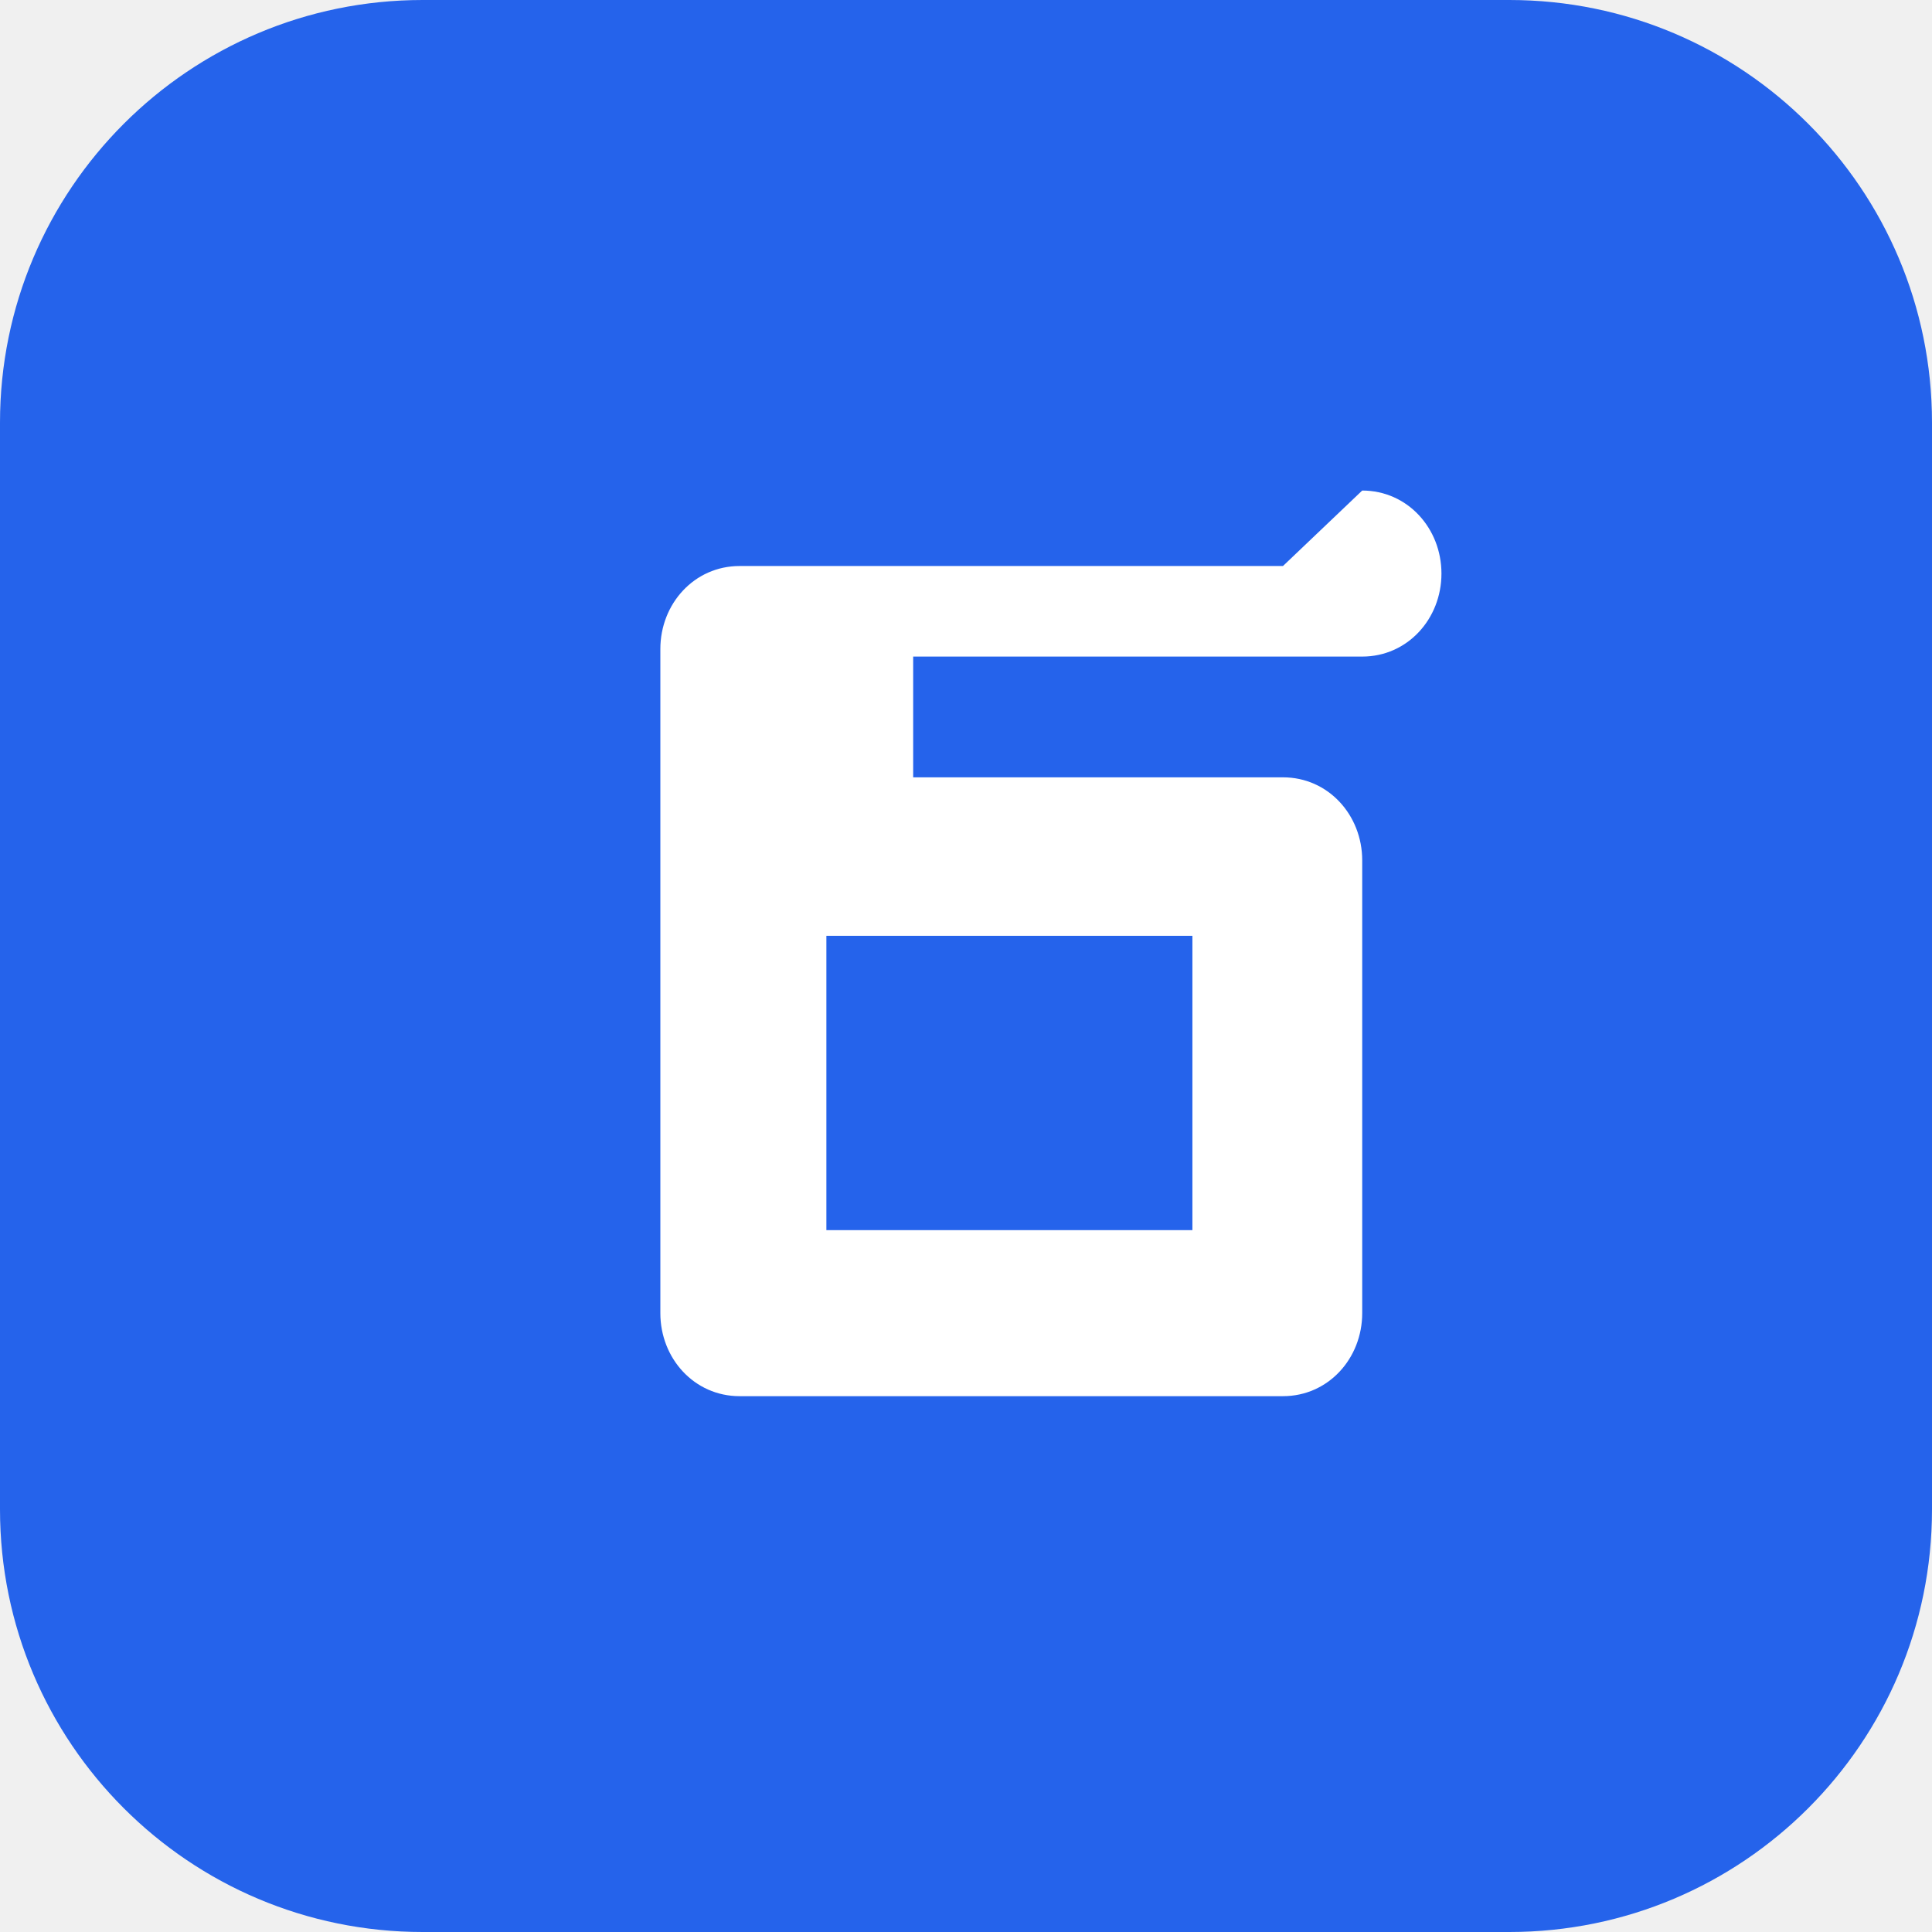
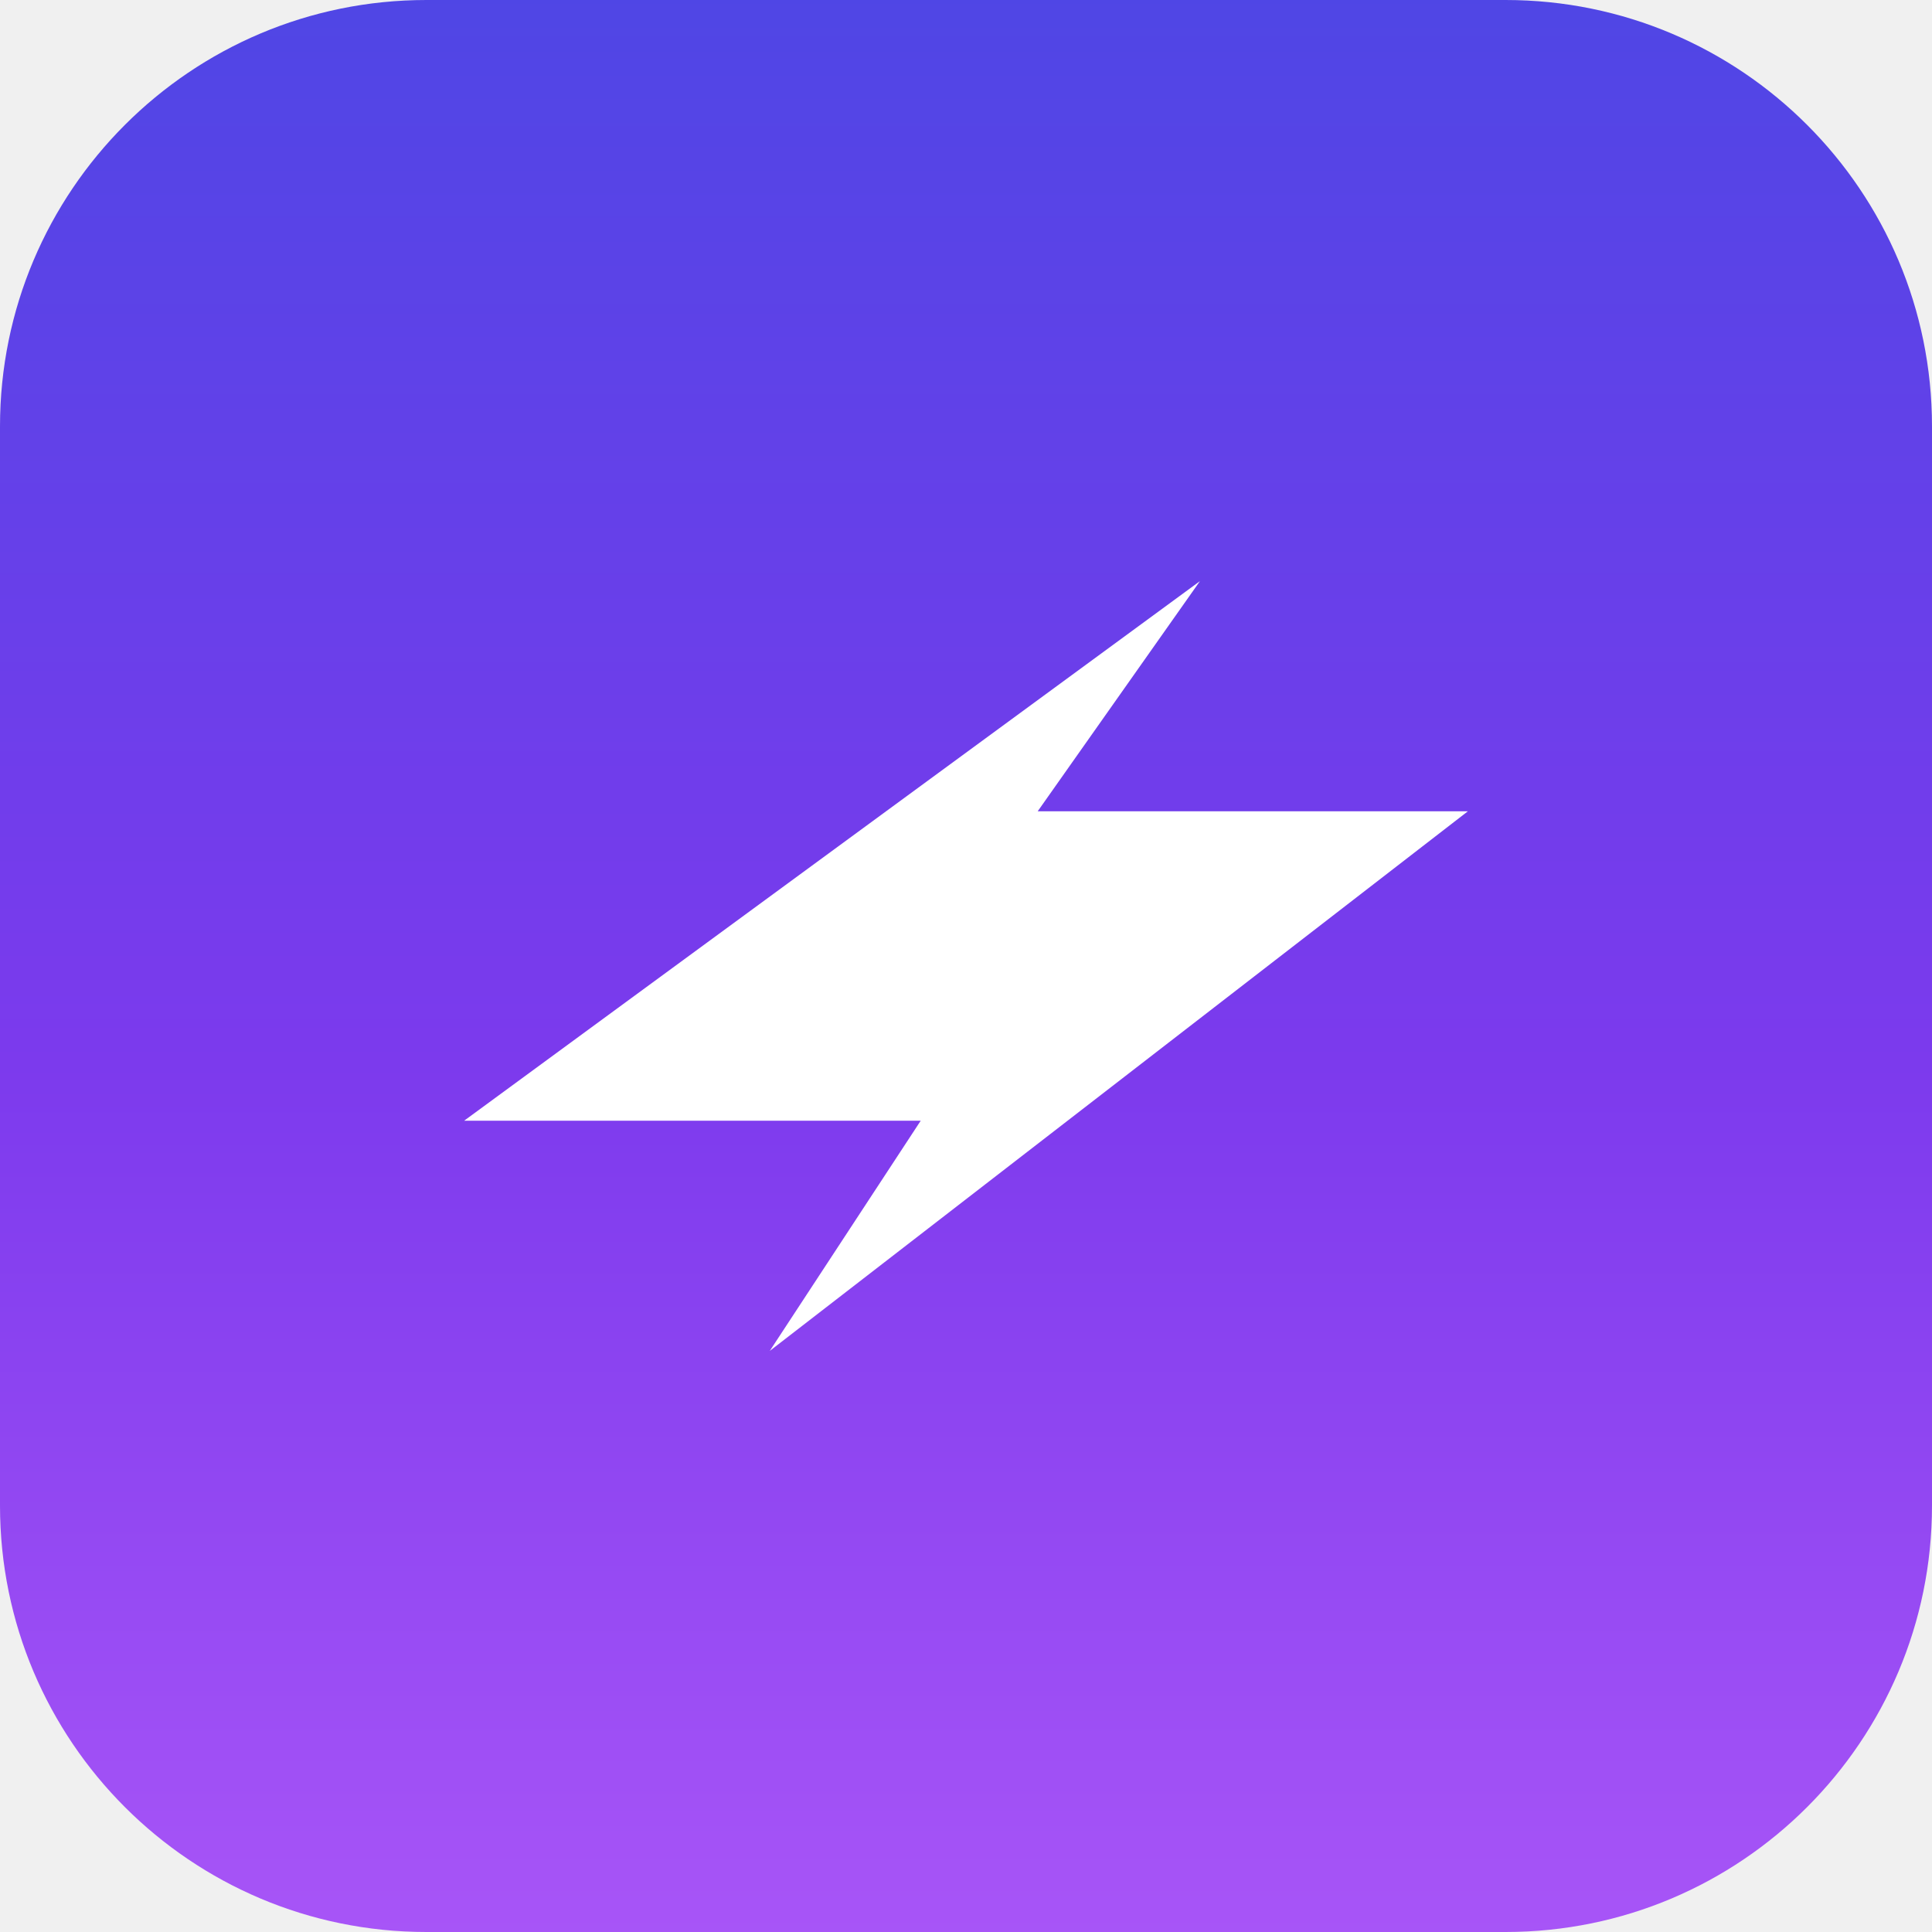
<svg xmlns="http://www.w3.org/2000/svg" viewBox="0 0 512 512">
-   <rect width="512" height="512" rx="112" fill="#2563eb" />
-   <path d="M340 150H196c-12 0-21 10-21 22v176c0 12 9 22 21 22h144c12 0 21-10 21-22V228c0-12-9-22-21-22h-98v-32h119c12 0 21-10 21-22 0-12-9-22-21-22zm-24 176h-97v-78h97v78z" fill="#ffffff" />
+   <defs>
+     <linearGradient id="g" x1="0" y1="0" x2="0" y2="1">
+       <stop offset="0" stop-color="#4f46e5" />
+       <stop offset="0.55" stop-color="#7c3aed" />
+       <stop offset="1" stop-color="#a855f7" />
+     </linearGradient>
+   </defs>
+   <rect width="512" height="512" rx="113" fill="url(#g)" />
+   <path d="M318 154 L123 297 L244 297 L204 358 L389 215 L275 215 Z" fill="#ffffff" />
</svg>
